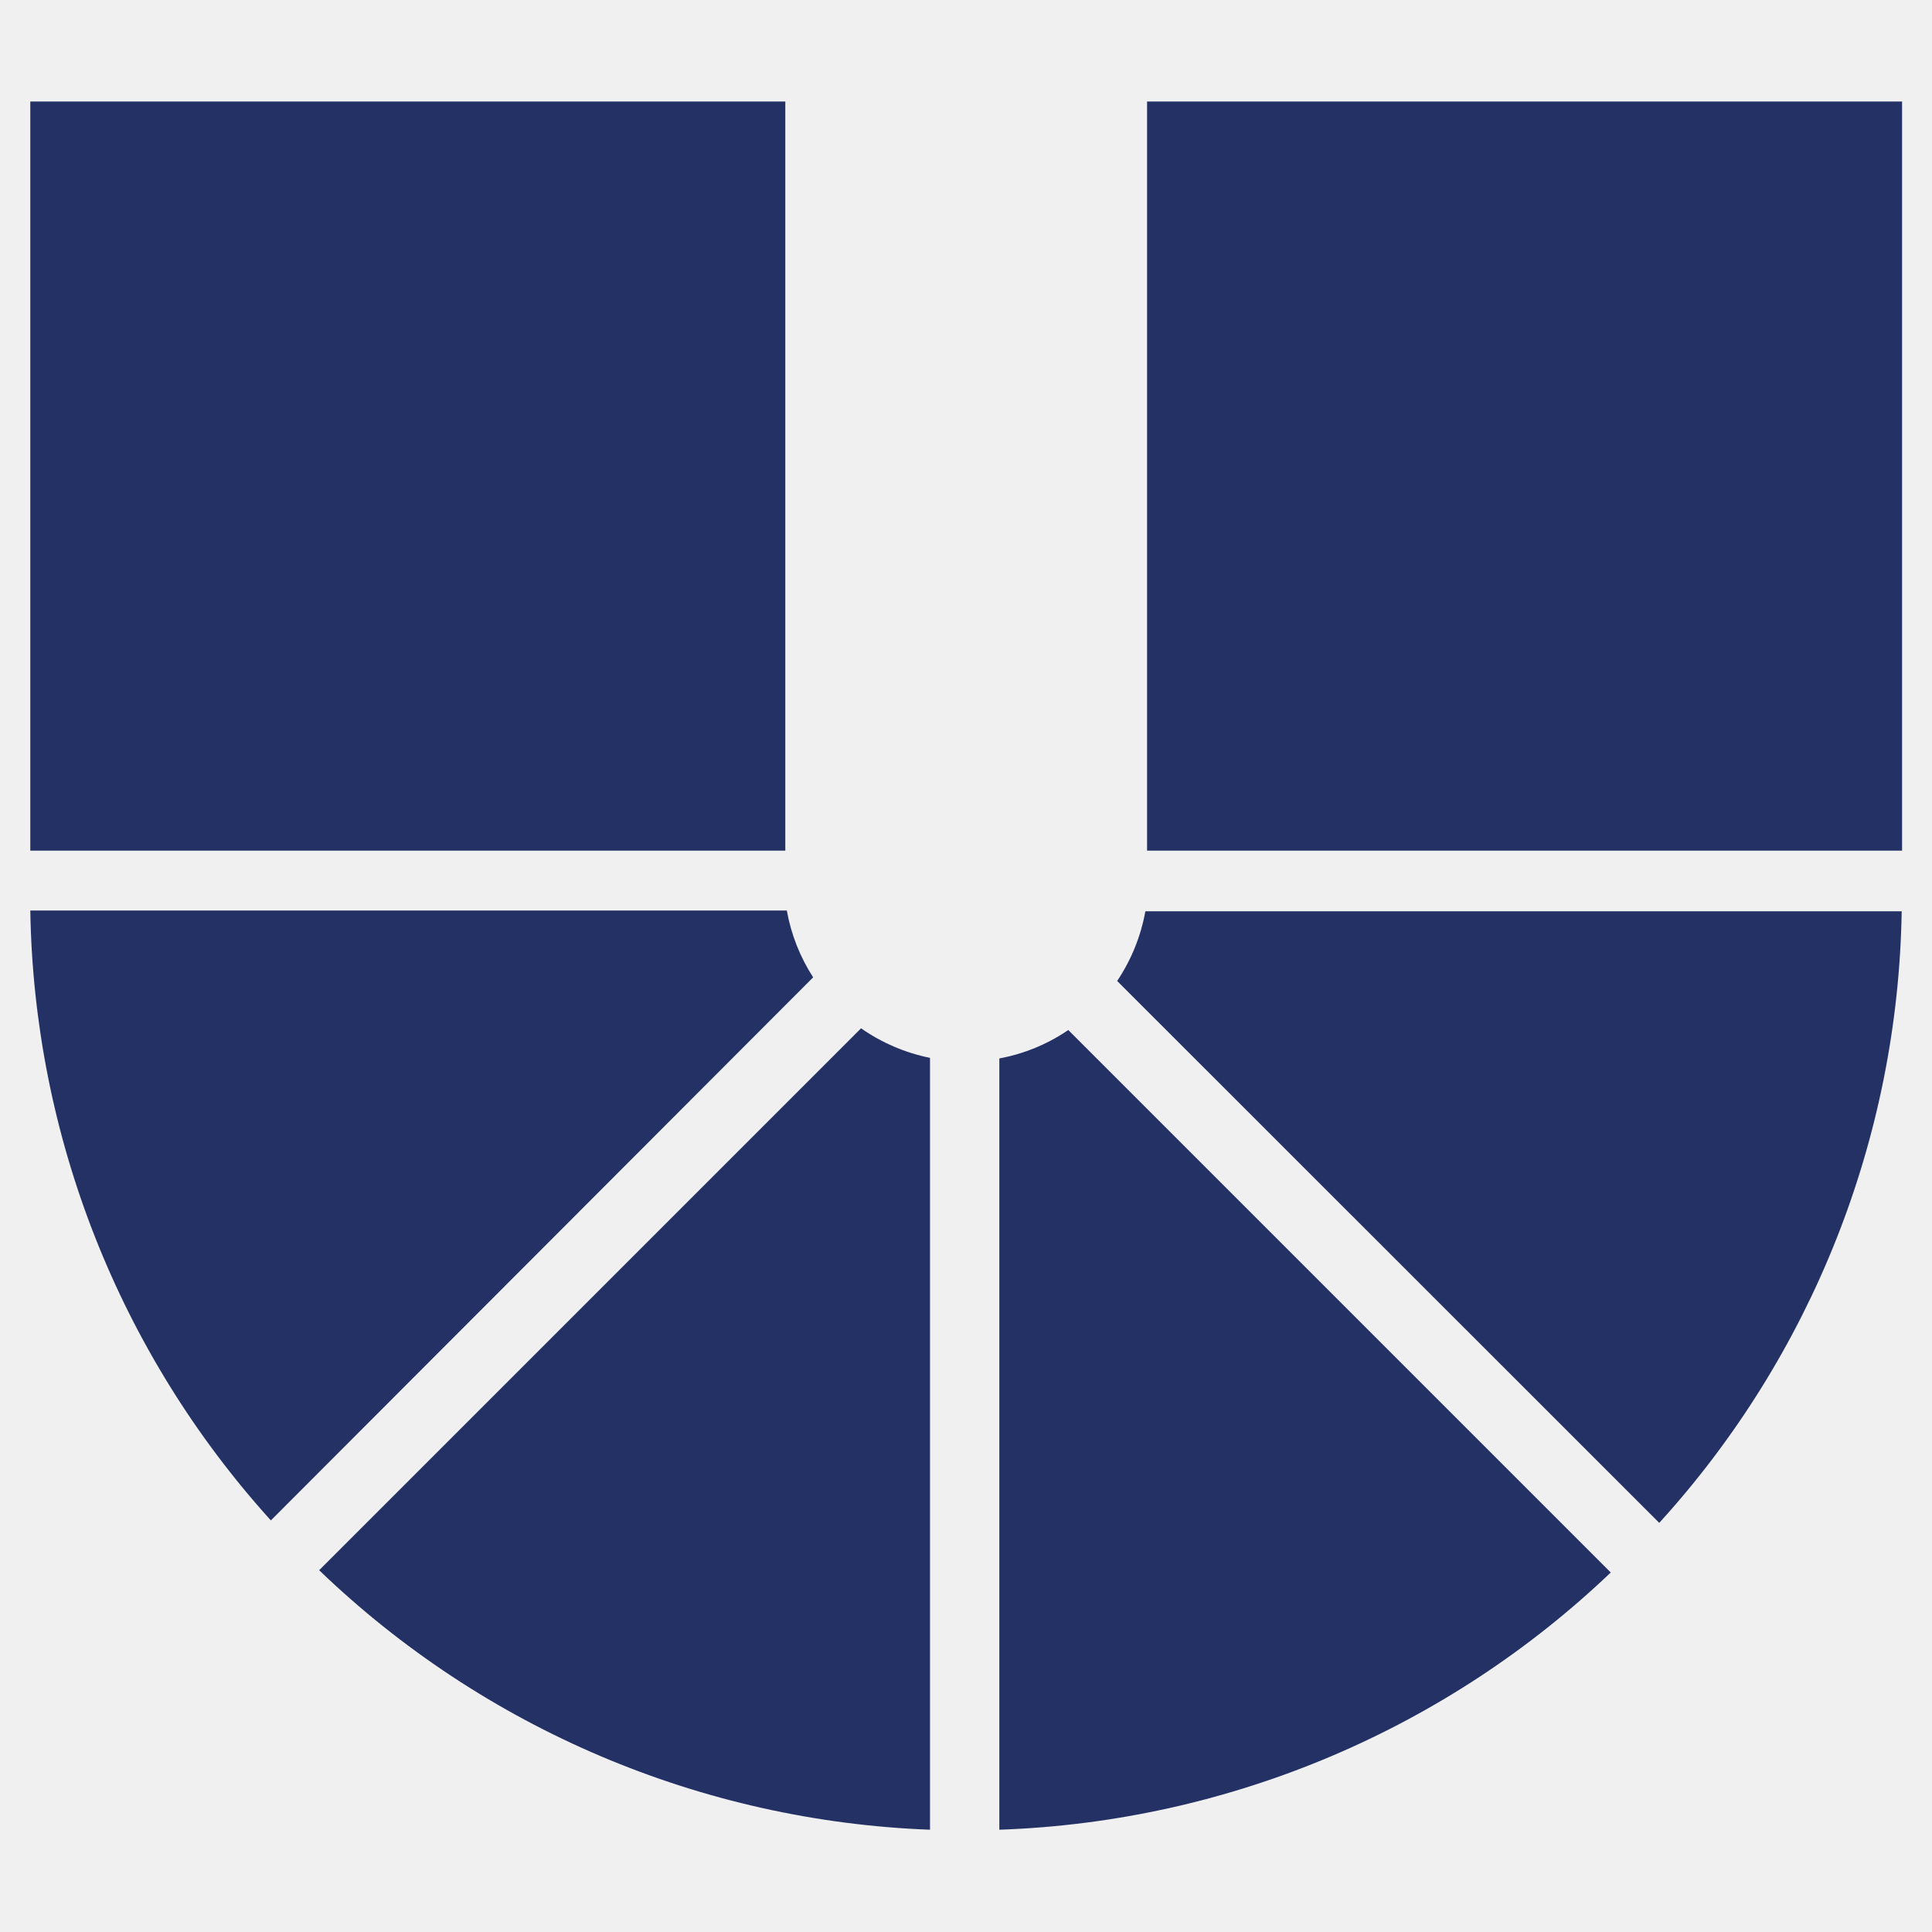
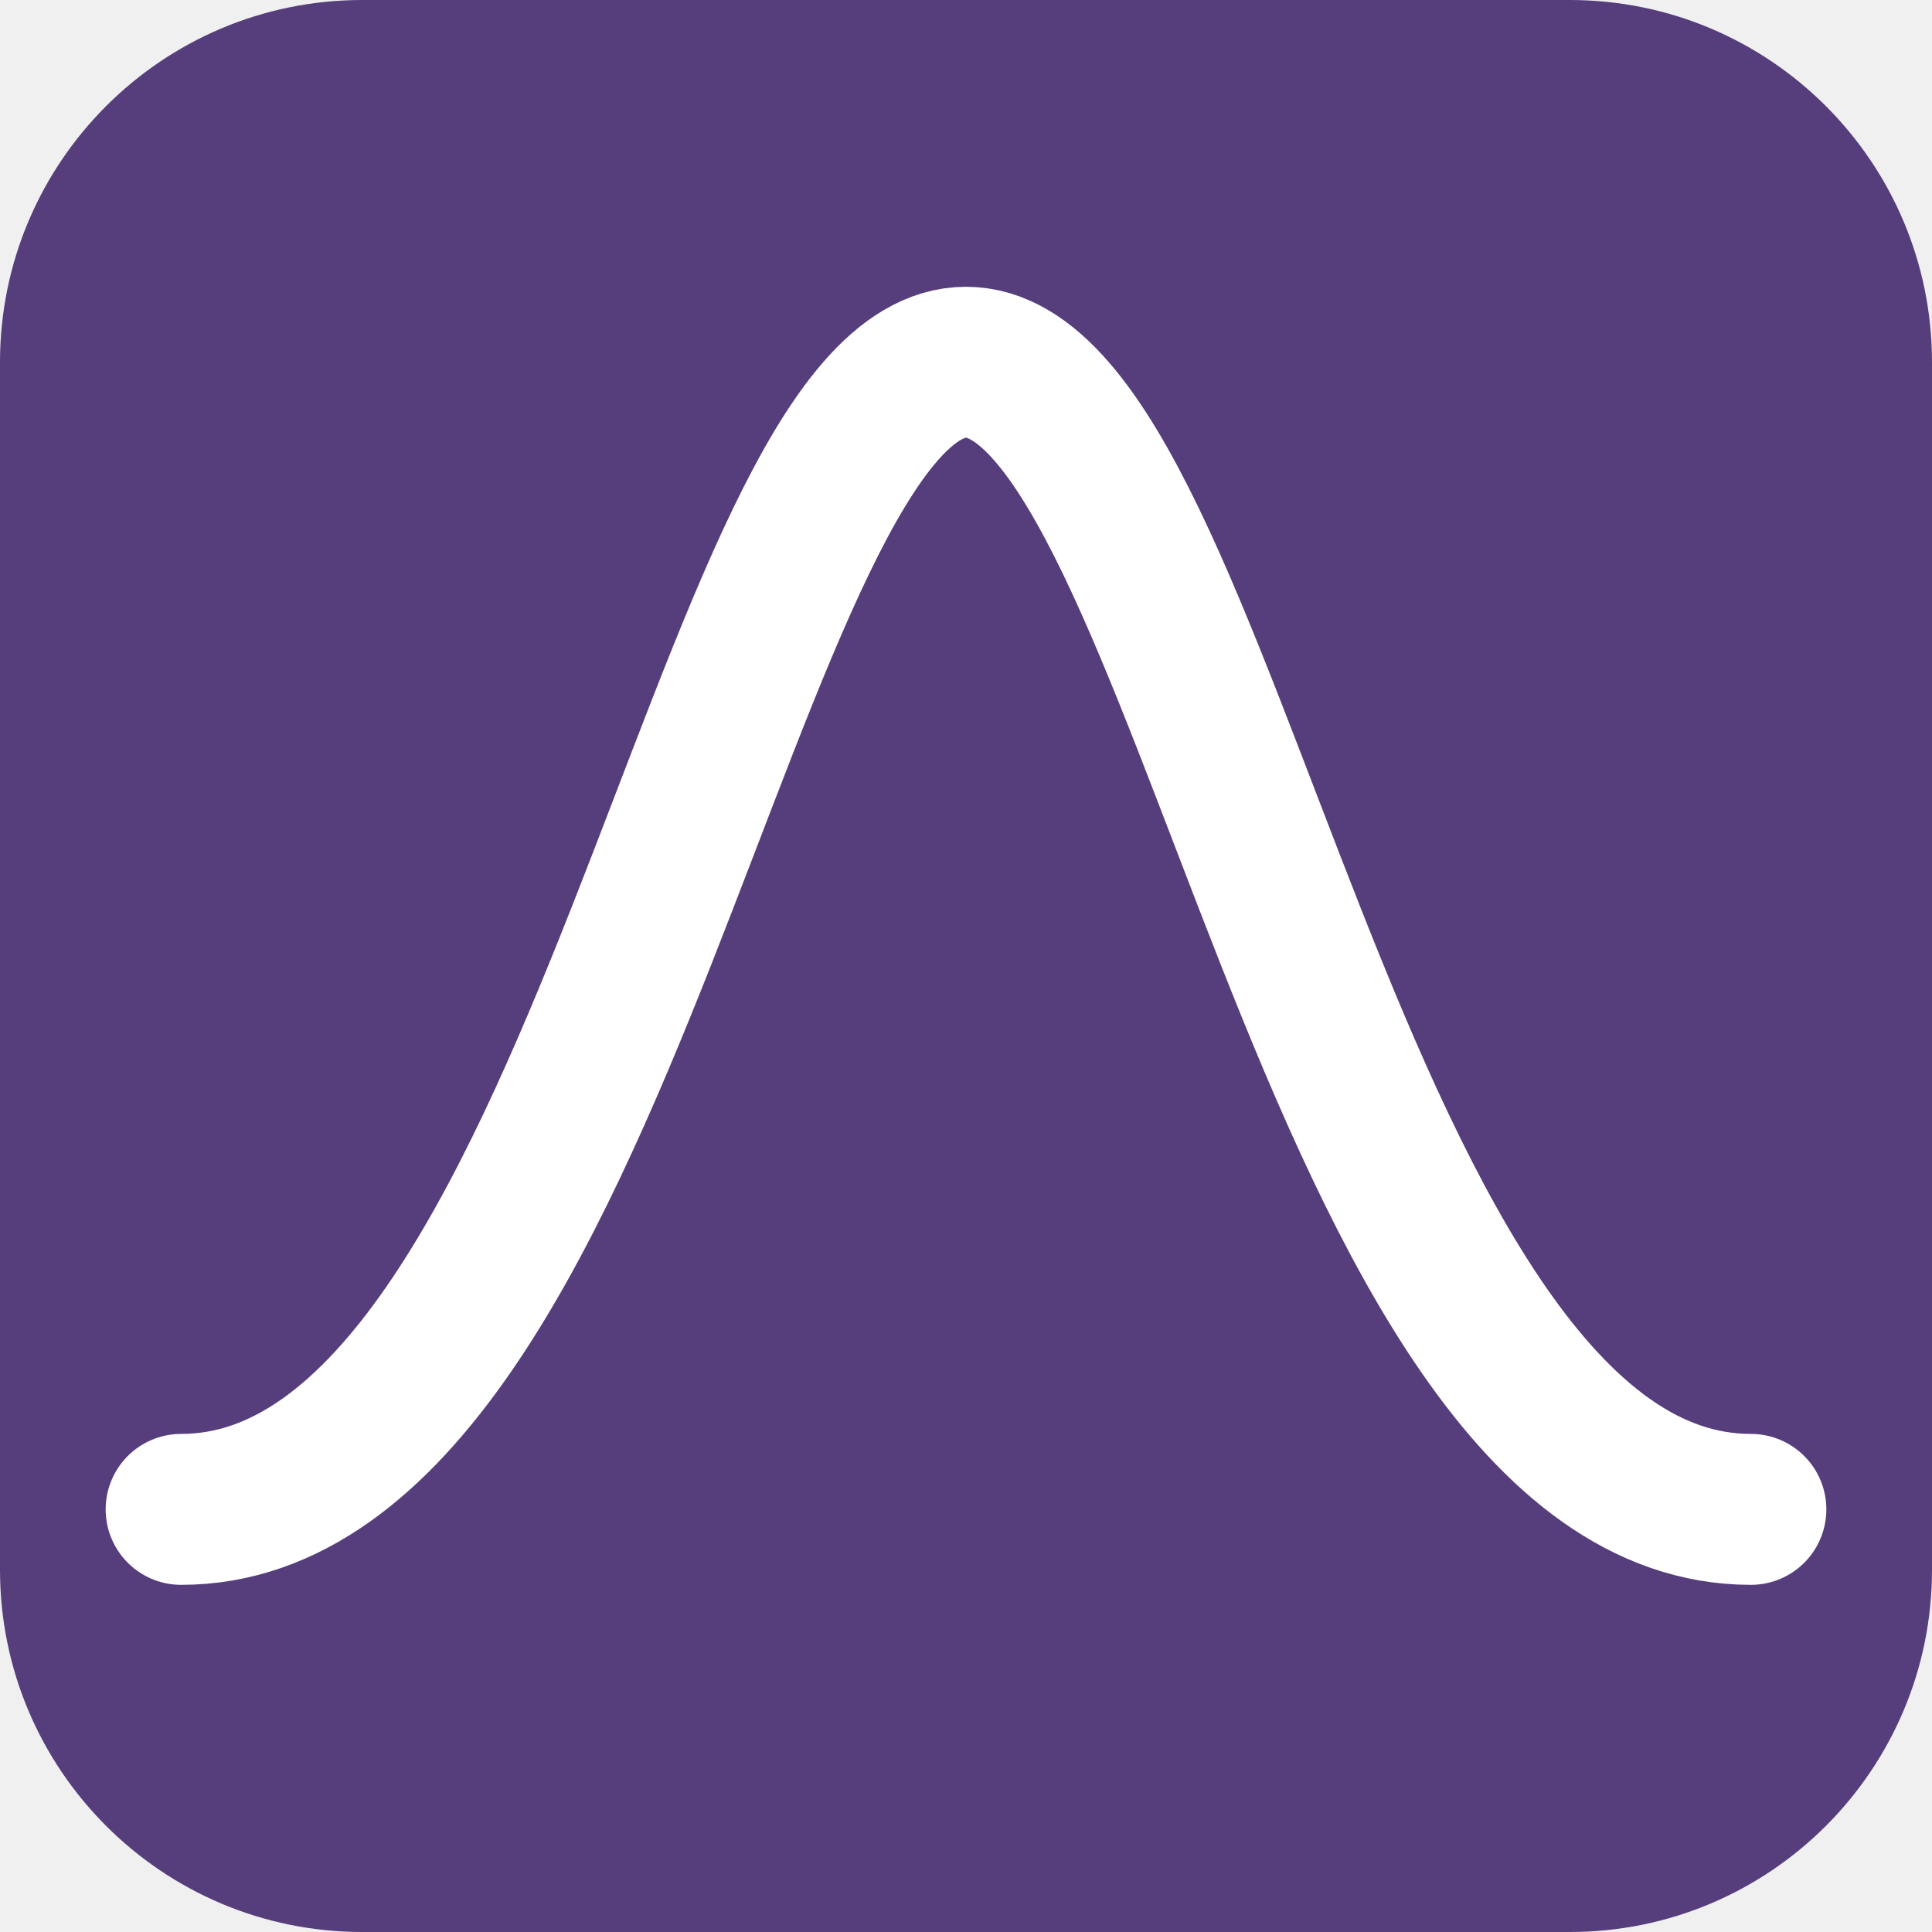
- <svg xmlns="http://www.w3.org/2000/svg" viewBox="-1.6 -4.6 102 102">
-   <g fill="#243165">
-     <rect y="0.76" width="39.86" height="39.55" />
-     <rect x="58.96" y="0.76" width="39.86" height="39.55" />
-     <path d="M47.5,92V51.25a9.72,9.72,0,0,1-3.64-1.56L15.25,78.3A49.2,49.2,0,0,0,47.5,92Z" />
-     <path d="M86,75.8A49.15,49.15,0,0,0,98.8,43.51H58.87a9.69,9.69,0,0,1-1.49,3.68Z" />
-     <path d="M54.8,49.78a9.53,9.53,0,0,1-3.64,1.5V92A49.24,49.24,0,0,0,83.44,78.42Z" />
-     <path d="M41.33,47a9.63,9.63,0,0,1-1.39-3.53H0A49.17,49.17,0,0,0,12.7,75.67Z" />
-   </g>
+ <svg xmlns="http://www.w3.org/2000/svg" viewBox="0 0 64 64">
+   <rect width="64" height="64" rx="12" fill="#563d7c" />
+   <path d="M6 50 C20 50 24 12 32 12 S44 50 58 50" fill="none" stroke="#fff" stroke-width="5" stroke-linecap="round" />
</svg>
